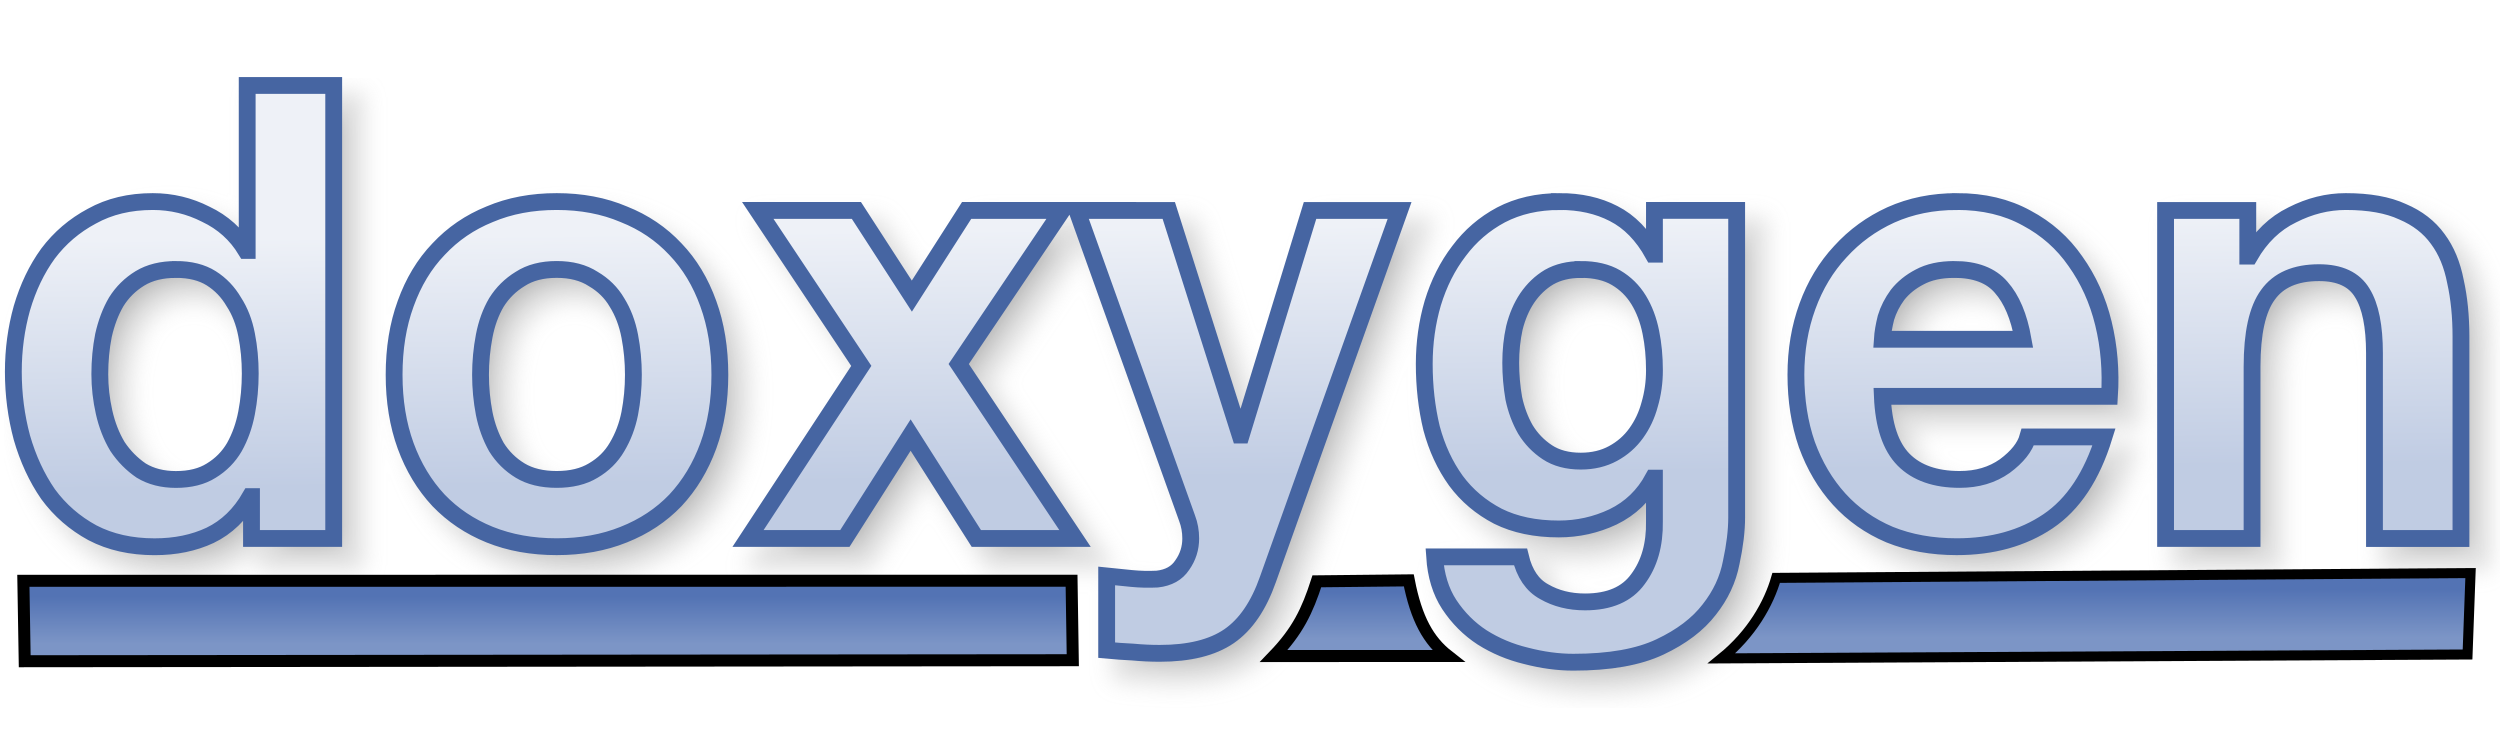
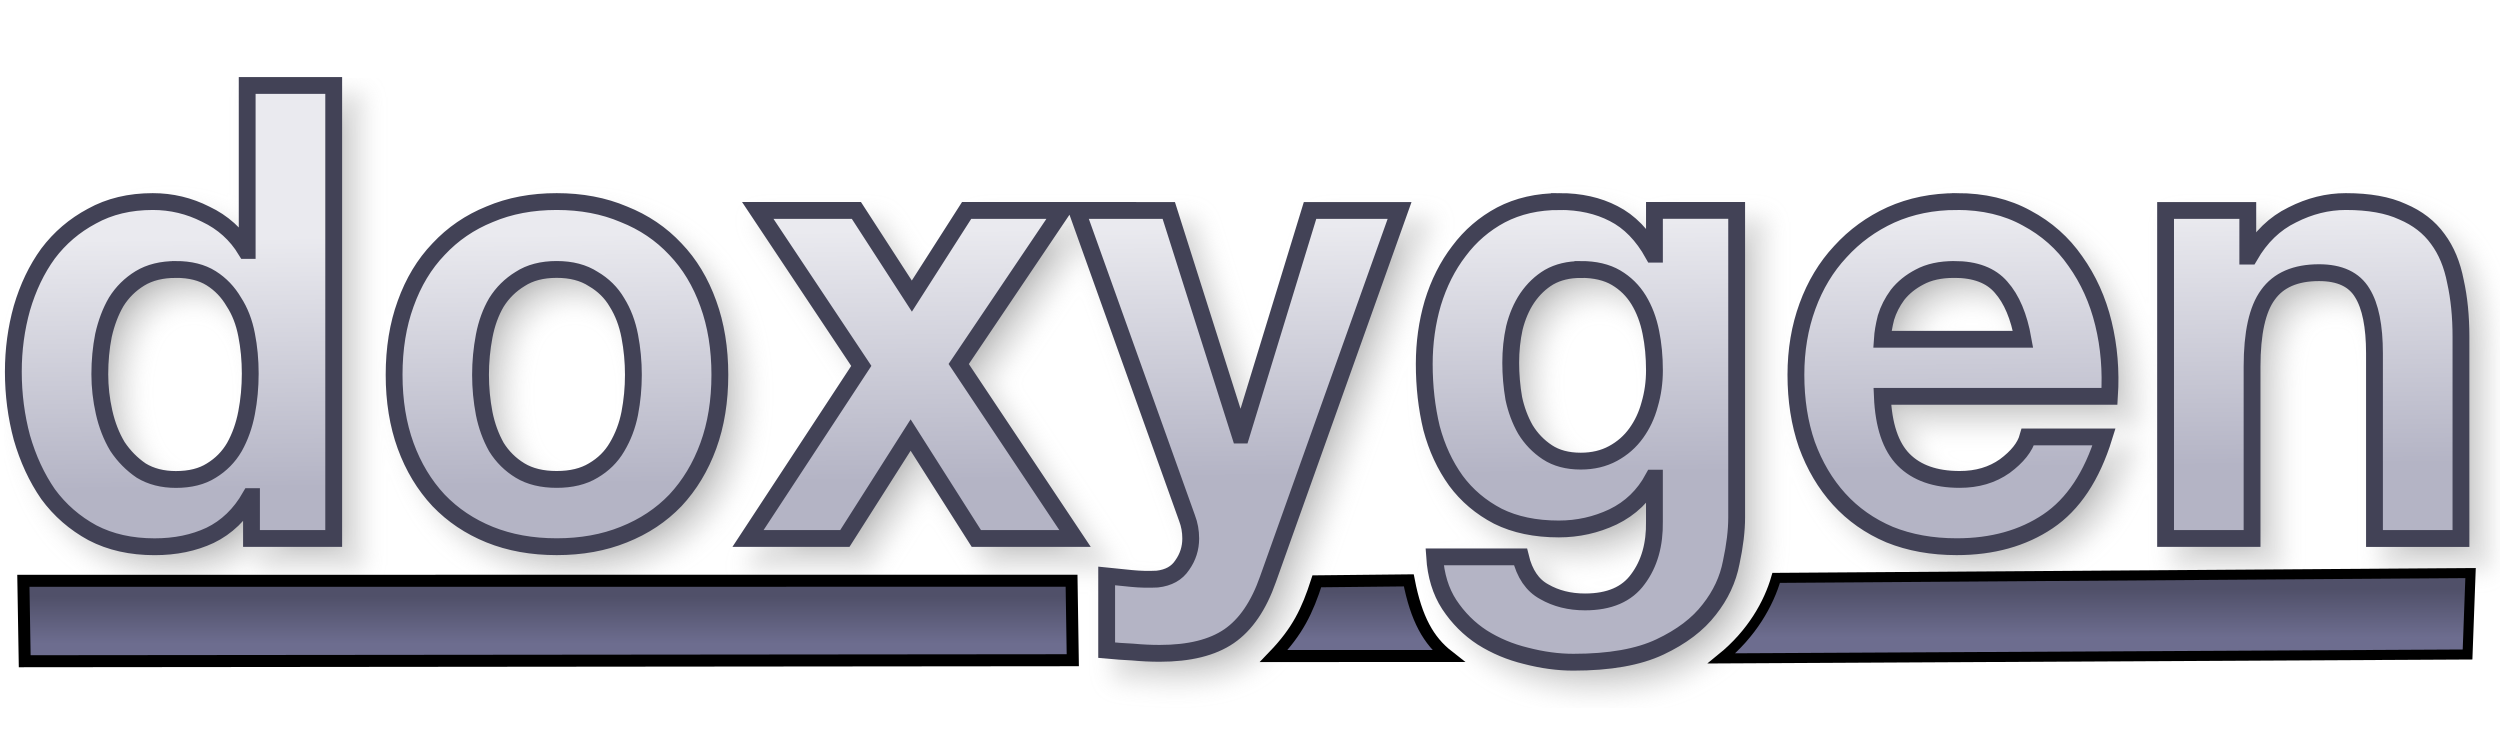
<svg xmlns="http://www.w3.org/2000/svg" xmlns:xlink="http://www.w3.org/1999/xlink" version="1.1" viewBox="0 0 104 31">
  <defs>
    <linearGradient id="a">
-       <stop stop-color="#5373B4" offset="0" />
-       <stop stop-color="#7C95C6" offset="1" />
+       <stop stop-color="#505069" offset="0" />
+       <stop stop-color="#6D6D8F" offset="1" />
    </linearGradient>
    <linearGradient id="d" x1="31.474" x2="31.474" y1="24.821" y2="26.773" gradientUnits="userSpaceOnUse" xlink:href="#a" />
    <linearGradient id="c" x1="31.474" x2="31.474" y1="24.821" y2="26.773" gradientTransform="matrix(.6816 0 0 1.0248 72.391 -.91809)" gradientUnits="userSpaceOnUse" xlink:href="#a" />
    <linearGradient id="b" x1="56.295" x2="56.295" y1="24.622" y2="26.574" gradientUnits="userSpaceOnUse" xlink:href="#a" />
    <linearGradient id="e" x1="49.067" x2="48.956" y1="19.719" y2="9.523" gradientTransform="matrix(.97968 0 0 1.0207 -.25579 -.25579)" gradientUnits="userSpaceOnUse">
-       <stop stop-color="#C0CCE3" offset="0" />
-       <stop stop-color="#EEF1F7" offset="1" />
+       <stop stop-color="#B4B4C5" offset="0" />
+       <stop stop-color="#EAEAEF" offset="1" />
    </linearGradient>
    <filter id="f" x="-.011" y="-.045" width="1.021" height="1.091" color-interpolation-filters="sRGB">
      <feGaussianBlur stdDeviation="0.453" />
    </filter>
  </defs>
  <g>
-     <path transform="translate(-2.5759 -27.848)" d="m13.609 32.203v6.863h-0.051c-0.405-0.669-0.963-1.171-1.672-1.506-0.692-0.352-1.428-0.527-2.205-0.527-0.963 0-1.807 0.203-2.533 0.607-0.726 0.387-1.334 0.906-1.824 1.557-0.473 0.651-0.835 1.409-1.088 2.272-0.236 0.845-0.355 1.724-0.355 2.639 0 0.95 0.119 1.864 0.355 2.744 0.253 0.88 0.615 1.663 1.088 2.35 0.49 0.669 1.107 1.207 1.85 1.611 0.743 0.387 1.604 0.58 2.584 0.58 0.861 0 1.631-0.158 2.307-0.475 0.692-0.334 1.25-0.872 1.672-1.611h0.051v1.742h3.42v-18.846zm12.875 4.83c-1.03 0-1.96 0.175-2.787 0.527-0.828 0.334-1.536 0.82-2.127 1.453-0.591 0.616-1.048 1.372-1.369 2.269-0.321 0.88-0.48 1.866-0.48 2.957s0.16 2.075 0.48 2.955c0.321 0.88 0.778 1.636 1.369 2.269 0.591 0.616 1.299 1.091 2.127 1.426 0.828 0.334 1.757 0.502 2.787 0.502 1.03 0 1.96-0.168 2.787-0.502 0.844-0.334 1.561-0.81 2.152-1.426 0.591-0.633 1.048-1.39 1.369-2.269 0.321-0.88 0.48-1.864 0.48-2.955s-0.16-2.077-0.48-2.957c-0.321-0.897-0.778-1.654-1.369-2.269-0.591-0.633-1.308-1.119-2.152-1.453-0.828-0.352-1.757-0.527-2.787-0.527zm41.715 0c-0.912 0-1.722 0.185-2.432 0.555-0.692 0.37-1.275 0.87-1.748 1.504-0.473 0.616-0.837 1.337-1.09 2.164-0.236 0.809-0.354 1.655-0.354 2.535 0 0.933 0.1 1.821 0.303 2.666 0.22 0.827 0.558 1.556 1.014 2.189 0.456 0.616 1.039 1.109 1.748 1.478 0.709 0.352 1.554 0.529 2.533 0.529 0.794 0 1.545-0.168 2.254-0.502 0.726-0.352 1.283-0.89 1.672-1.611h0.051v1.795c0.017 0.968-0.211 1.769-0.684 2.402-0.456 0.633-1.19 0.951-2.203 0.951-0.642 0-1.208-0.142-1.697-0.424-0.49-0.264-0.819-0.747-0.988-1.451h-3.572c0.051 0.774 0.253 1.435 0.607 1.98 0.372 0.563 0.829 1.019 1.369 1.371 0.557 0.352 1.166 0.607 1.824 0.766 0.676 0.176 1.333 0.266 1.975 0.266 1.503 0 2.703-0.212 3.598-0.635 0.895-0.422 1.58-0.941 2.053-1.557 0.473-0.598 0.777-1.249 0.912-1.953 0.152-0.704 0.227-1.329 0.227-1.875v-12.775h-3.42v1.822h-0.051c-0.439-0.792-0.988-1.355-1.647-1.69-0.642-0.334-1.393-0.502-2.254-0.502zm16.523 0c-0.996 0-1.909 0.185-2.736 0.555-0.811 0.37-1.512 0.88-2.103 1.531-0.591 0.633-1.046 1.39-1.367 2.269s-0.48 1.831-0.48 2.852c0 1.056 0.151 2.022 0.455 2.902 0.321 0.88 0.768 1.636 1.342 2.269 0.574 0.633 1.276 1.127 2.103 1.478 0.828 0.334 1.757 0.502 2.787 0.502 1.486 0 2.752-0.353 3.799-1.057 1.047-0.704 1.825-1.873 2.332-3.51h-3.168c-0.118 0.422-0.439 0.828-0.963 1.215-0.524 0.37-1.147 0.553-1.873 0.553-1.013 0-1.792-0.273-2.332-0.818-0.54-0.545-0.836-1.425-0.887-2.639h9.449c0.068-1.056-0.016-2.067-0.252-3.035-0.236-0.968-0.626-1.829-1.166-2.586-0.524-0.757-1.2-1.355-2.027-1.795-0.828-0.458-1.797-0.688-2.912-0.688zm16.189 0c-0.76 0-1.502 0.185-2.228 0.555-0.726 0.352-1.317 0.923-1.773 1.715h-0.076v-1.9h-3.42v13.646h3.598v-7.152c0-1.39 0.219-2.384 0.658-2.982 0.439-0.616 1.149-0.924 2.129-0.924 0.861 0 1.461 0.281 1.799 0.844 0.338 0.545 0.506 1.382 0.506 2.508v7.707h3.598v-8.393c0-0.845-0.076-1.611-0.229-2.297-0.135-0.704-0.38-1.292-0.734-1.768-0.355-0.493-0.844-0.873-1.469-1.137-0.608-0.282-1.395-0.422-2.357-0.422zm-66.063 0.369 4.307 6.467-4.713 7.18h4.029l2.736-4.303 2.734 4.303h4.106l-4.84-7.258 4.307-6.389h-3.977l-2.279 3.564-2.307-3.564zm13.275 0 4.584 12.803c0.101 0.264 0.152 0.545 0.152 0.844 0 0.405-0.117 0.775-0.354 1.109-0.22 0.334-0.566 0.527-1.039 0.58-0.355 0.018-0.71 0.01-1.065-0.025-0.355-0.035-0.701-0.07-1.039-0.105v3.088c0.372 0.035 0.735 0.061 1.09 0.078 0.372 0.035 0.744 0.053 1.115 0.053 1.233 0 2.194-0.238 2.887-0.713 0.692-0.475 1.233-1.266 1.621-2.375l5.473-15.336h-3.725l-2.861 9.344h-0.051l-2.965-9.344zm-37.48 2.455c0.591 0 1.082 0.123 1.471 0.369 0.388 0.246 0.699 0.572 0.936 0.977 0.253 0.387 0.432 0.845 0.533 1.373 0.101 0.51 0.152 1.048 0.152 1.611 0 0.563-0.051 1.107-0.152 1.635-0.101 0.528-0.271 1.004-0.508 1.426-0.236 0.405-0.556 0.73-0.961 0.977-0.388 0.246-0.88 0.369-1.471 0.369-0.557 0-1.038-0.123-1.443-0.369-0.388-0.264-0.718-0.597-0.988-1.002-0.253-0.422-0.438-0.898-0.557-1.426s-0.178-1.056-0.178-1.584c-1e-7 -0.563 0.051-1.099 0.152-1.609 0.118-0.528 0.295-0.996 0.531-1.4 0.253-0.405 0.583-0.73 0.988-0.977 0.405-0.246 0.903-0.369 1.494-0.369zm15.84 0c0.608 0 1.114 0.133 1.52 0.396 0.422 0.246 0.752 0.572 0.988 0.977 0.253 0.405 0.43 0.871 0.531 1.398 0.101 0.528 0.152 1.066 0.152 1.611 0 0.545-0.051 1.081-0.152 1.609-0.101 0.51-0.278 0.976-0.531 1.398-0.236 0.405-0.566 0.73-0.988 0.977-0.405 0.246-0.912 0.369-1.52 0.369-0.608 0-1.114-0.123-1.52-0.369s-0.735-0.572-0.988-0.977c-0.236-0.422-0.406-0.888-0.508-1.398-0.101-0.528-0.152-1.064-0.152-1.609 0-0.545 0.051-1.083 0.152-1.611 0.101-0.528 0.271-0.994 0.508-1.398 0.253-0.405 0.583-0.73 0.988-0.977 0.405-0.264 0.912-0.396 1.52-0.396zm42.602 0c0.591 0 1.08 0.115 1.469 0.344 0.388 0.229 0.701 0.537 0.938 0.924 0.236 0.387 0.406 0.835 0.508 1.346 0.101 0.493 0.15 1.021 0.15 1.584 0 0.493-0.066 0.968-0.201 1.426-0.118 0.44-0.305 0.836-0.559 1.188-0.253 0.352-0.574 0.633-0.963 0.844-0.388 0.211-0.835 0.318-1.342 0.318-0.557 0-1.021-0.125-1.393-0.371-0.372-0.246-0.676-0.562-0.912-0.949-0.22-0.387-0.381-0.818-0.482-1.293-0.084-0.493-0.127-0.986-0.127-1.478 0-0.51 0.051-0.994 0.152-1.451 0.118-0.475 0.297-0.89 0.533-1.242 0.253-0.37 0.557-0.66 0.912-0.871 0.372-0.211 0.81-0.316 1.316-0.316zm15.535 0c0.878 0 1.529 0.248 1.951 0.74 0.439 0.493 0.743 1.214 0.912 2.164h-5.854c0.017-0.264 0.068-0.564 0.152-0.898 0.101-0.334 0.263-0.65 0.482-0.949 0.236-0.299 0.541-0.547 0.912-0.74 0.388-0.211 0.869-0.316 1.443-0.316z" filter="url(#f)" opacity=".3" stroke="#969696" xlink:href="#path141" />
+     <path transform="translate(-2.5759 -27.848)" d="m13.609 32.203v6.863h-0.051c-0.405-0.669-0.963-1.171-1.672-1.506-0.692-0.352-1.428-0.527-2.205-0.527-0.963 0-1.807 0.203-2.533 0.607-0.726 0.387-1.334 0.906-1.824 1.557-0.473 0.651-0.835 1.409-1.088 2.272-0.236 0.845-0.355 1.724-0.355 2.639 0 0.95 0.119 1.864 0.355 2.744 0.253 0.88 0.615 1.663 1.088 2.35 0.49 0.669 1.107 1.207 1.85 1.611 0.743 0.387 1.604 0.58 2.584 0.58 0.861 0 1.631-0.158 2.307-0.475 0.692-0.334 1.25-0.872 1.672-1.611h0.051v1.742h3.42v-18.846zm12.875 4.83c-1.03 0-1.96 0.175-2.787 0.527-0.828 0.334-1.536 0.82-2.127 1.453-0.591 0.616-1.048 1.372-1.369 2.269-0.321 0.88-0.48 1.866-0.48 2.957s0.16 2.075 0.48 2.955c0.321 0.88 0.778 1.636 1.369 2.269 0.591 0.616 1.299 1.091 2.127 1.426 0.828 0.334 1.757 0.502 2.787 0.502 1.03 0 1.96-0.168 2.787-0.502 0.844-0.334 1.561-0.81 2.152-1.426 0.591-0.633 1.048-1.39 1.369-2.269 0.321-0.88 0.48-1.864 0.48-2.955s-0.16-2.077-0.48-2.957c-0.321-0.897-0.778-1.654-1.369-2.269-0.591-0.633-1.308-1.119-2.152-1.453-0.828-0.352-1.757-0.527-2.787-0.527zm41.715 0c-0.912 0-1.722 0.185-2.432 0.555-0.692 0.37-1.275 0.87-1.748 1.504-0.473 0.616-0.837 1.337-1.09 2.164-0.236 0.809-0.354 1.655-0.354 2.535 0 0.933 0.1 1.821 0.303 2.666 0.22 0.827 0.558 1.556 1.014 2.189 0.456 0.616 1.039 1.109 1.748 1.478 0.709 0.352 1.554 0.529 2.533 0.529 0.794 0 1.545-0.168 2.254-0.502 0.726-0.352 1.283-0.89 1.672-1.611h0.051v1.795c0.017 0.968-0.211 1.769-0.684 2.402-0.456 0.633-1.19 0.951-2.203 0.951-0.642 0-1.208-0.142-1.697-0.424-0.49-0.264-0.819-0.747-0.988-1.451h-3.572c0.051 0.774 0.253 1.435 0.607 1.98 0.372 0.563 0.829 1.019 1.369 1.371 0.557 0.352 1.166 0.607 1.824 0.766 0.676 0.176 1.333 0.266 1.975 0.266 1.503 0 2.703-0.212 3.598-0.635 0.895-0.422 1.58-0.941 2.053-1.557 0.473-0.598 0.777-1.249 0.912-1.953 0.152-0.704 0.227-1.329 0.227-1.875v-12.775h-3.42v1.822h-0.051c-0.439-0.792-0.988-1.355-1.647-1.69-0.642-0.334-1.393-0.502-2.254-0.502zm16.523 0c-0.996 0-1.909 0.185-2.736 0.555-0.811 0.37-1.512 0.88-2.103 1.531-0.591 0.633-1.046 1.39-1.367 2.269s-0.48 1.831-0.48 2.852c0 1.056 0.151 2.022 0.455 2.902 0.321 0.88 0.768 1.636 1.342 2.269 0.574 0.633 1.276 1.127 2.103 1.478 0.828 0.334 1.757 0.502 2.787 0.502 1.486 0 2.752-0.353 3.799-1.057 1.047-0.704 1.825-1.873 2.332-3.51h-3.168c-0.118 0.422-0.439 0.828-0.963 1.215-0.524 0.37-1.147 0.553-1.873 0.553-1.013 0-1.792-0.273-2.332-0.818-0.54-0.545-0.836-1.425-0.887-2.639h9.449c0.068-1.056-0.016-2.067-0.252-3.035-0.236-0.968-0.626-1.829-1.166-2.586-0.524-0.757-1.2-1.355-2.027-1.795-0.828-0.458-1.797-0.688-2.912-0.688zm16.189 0c-0.76 0-1.502 0.185-2.228 0.555-0.726 0.352-1.317 0.923-1.773 1.715h-0.076v-1.9h-3.42v13.646h3.598v-7.152c0-1.39 0.219-2.384 0.658-2.982 0.439-0.616 1.149-0.924 2.129-0.924 0.861 0 1.461 0.281 1.799 0.844 0.338 0.545 0.506 1.382 0.506 2.508v7.707h3.598v-8.393c0-0.845-0.076-1.611-0.229-2.297-0.135-0.704-0.38-1.292-0.734-1.768-0.355-0.493-0.844-0.873-1.469-1.137-0.608-0.282-1.395-0.422-2.357-0.422zm-66.063 0.369 4.307 6.467-4.713 7.18h4.029l2.736-4.303 2.734 4.303h4.106l-4.84-7.258 4.307-6.389h-3.977l-2.279 3.564-2.307-3.564zm13.275 0 4.584 12.803c0.101 0.264 0.152 0.545 0.152 0.844 0 0.405-0.117 0.775-0.354 1.109-0.22 0.334-0.566 0.527-1.039 0.58-0.355 0.018-0.71 0.01-1.065-0.025-0.355-0.035-0.701-0.07-1.039-0.105v3.088c0.372 0.035 0.735 0.061 1.09 0.078 0.372 0.035 0.744 0.053 1.115 0.053 1.233 0 2.194-0.238 2.887-0.713 0.692-0.475 1.233-1.266 1.621-2.375l5.473-15.336h-3.725l-2.861 9.344h-0.051l-2.965-9.344zm-37.48 2.455c0.591 0 1.082 0.123 1.471 0.369 0.388 0.246 0.699 0.572 0.936 0.977 0.253 0.387 0.432 0.845 0.533 1.373 0.101 0.51 0.152 1.048 0.152 1.611 0 0.563-0.051 1.107-0.152 1.635-0.101 0.528-0.271 1.004-0.508 1.426-0.236 0.405-0.556 0.73-0.961 0.977-0.388 0.246-0.88 0.369-1.471 0.369-0.557 0-1.038-0.123-1.443-0.369-0.388-0.264-0.718-0.597-0.988-1.002-0.253-0.422-0.438-0.898-0.557-1.426s-0.178-1.056-0.178-1.584c-1e-7 -0.563 0.051-1.099 0.152-1.609 0.118-0.528 0.295-0.996 0.531-1.4 0.253-0.405 0.583-0.73 0.988-0.977 0.405-0.246 0.903-0.369 1.494-0.369zm15.84 0c0.608 0 1.114 0.133 1.52 0.396 0.422 0.246 0.752 0.572 0.988 0.977 0.253 0.405 0.43 0.871 0.531 1.398 0.101 0.528 0.152 1.066 0.152 1.611 0 0.545-0.051 1.081-0.152 1.609-0.101 0.51-0.278 0.976-0.531 1.398-0.236 0.405-0.566 0.73-0.988 0.977-0.405 0.246-0.912 0.369-1.52 0.369-0.608 0-1.114-0.123-1.52-0.369s-0.735-0.572-0.988-0.977c-0.236-0.422-0.406-0.888-0.508-1.398-0.101-0.528-0.152-1.064-0.152-1.609 0-0.545 0.051-1.083 0.152-1.611 0.101-0.528 0.271-0.994 0.508-1.398 0.253-0.405 0.583-0.73 0.988-0.977 0.405-0.264 0.912-0.396 1.52-0.396zm42.602 0c0.591 0 1.08 0.115 1.469 0.344 0.388 0.229 0.701 0.537 0.938 0.924 0.236 0.387 0.406 0.835 0.508 1.346 0.101 0.493 0.15 1.021 0.15 1.584 0 0.493-0.066 0.968-0.201 1.426-0.118 0.44-0.305 0.836-0.559 1.188-0.253 0.352-0.574 0.633-0.963 0.844-0.388 0.211-0.835 0.318-1.342 0.318-0.557 0-1.021-0.125-1.393-0.371-0.372-0.246-0.676-0.562-0.912-0.949-0.22-0.387-0.381-0.818-0.482-1.293-0.084-0.493-0.127-0.986-0.127-1.478 0-0.51 0.051-0.994 0.152-1.451 0.118-0.475 0.297-0.89 0.533-1.242 0.253-0.37 0.557-0.66 0.912-0.871 0.372-0.211 0.81-0.316 1.316-0.316zm15.535 0c0.878 0 1.529 0.248 1.951 0.74 0.439 0.493 0.743 1.214 0.912 2.164h-5.854c0.017-0.264 0.068-0.564 0.152-0.898 0.101-0.334 0.263-0.65 0.482-0.949 0.236-0.299 0.541-0.547 0.912-0.74 0.388-0.211 0.869-0.316 1.443-0.316z" filter="url(#f)" opacity=".3" stroke="#969696" />
    <path d="m0.972 24.161 43.605-0.002 0.051 3.306-43.6 0.042z" fill="url(#d)" stroke="#000" stroke-width=".5" />
-     <path d="m10.283 3.555v6.863h-0.051c-0.405-0.669-0.963-1.171-1.672-1.506-0.692-0.352-1.428-0.527-2.205-0.527-0.963 0-1.807 0.203-2.533 0.607-0.726 0.387-1.334 0.906-1.824 1.557-0.473 0.651-0.835 1.409-1.088 2.272-0.236 0.845-0.355 1.724-0.355 2.639 0 0.95 0.119 1.864 0.355 2.744 0.253 0.88 0.615 1.663 1.088 2.35 0.49 0.669 1.107 1.207 1.85 1.611 0.743 0.387 1.604 0.58 2.584 0.58 0.861 0 1.631-0.158 2.307-0.475 0.692-0.334 1.25-0.872 1.672-1.611h0.051v1.742h3.42v-18.846zm12.875 4.83c-1.03 0-1.96 0.175-2.787 0.527-0.828 0.334-1.536 0.82-2.127 1.453-0.591 0.616-1.048 1.372-1.369 2.269-0.321 0.88-0.48 1.866-0.48 2.957s0.16 2.075 0.48 2.955c0.321 0.88 0.778 1.636 1.369 2.269 0.591 0.616 1.299 1.091 2.127 1.426 0.828 0.334 1.757 0.502 2.787 0.502 1.03 0 1.96-0.168 2.787-0.502 0.844-0.334 1.561-0.81 2.152-1.426 0.591-0.633 1.048-1.39 1.369-2.269 0.321-0.88 0.48-1.864 0.48-2.955s-0.16-2.077-0.48-2.957c-0.321-0.897-0.778-1.654-1.369-2.269-0.591-0.633-1.308-1.119-2.152-1.453-0.828-0.352-1.757-0.527-2.787-0.527zm41.715 0c-0.912 0-1.722 0.185-2.432 0.555-0.692 0.37-1.275 0.87-1.748 1.504-0.473 0.616-0.837 1.337-1.09 2.164-0.236 0.809-0.354 1.655-0.354 2.535 0 0.933 0.1 1.821 0.303 2.666 0.22 0.827 0.558 1.556 1.014 2.189 0.456 0.616 1.039 1.109 1.748 1.478 0.709 0.352 1.554 0.529 2.533 0.529 0.794 0 1.545-0.168 2.254-0.502 0.726-0.352 1.283-0.89 1.672-1.611h0.051v1.795c0.017 0.968-0.211 1.769-0.684 2.402-0.456 0.633-1.19 0.951-2.203 0.951-0.642 0-1.208-0.142-1.697-0.424-0.49-0.264-0.819-0.747-0.988-1.451h-3.572c0.051 0.774 0.253 1.435 0.607 1.98 0.372 0.563 0.829 1.019 1.369 1.371 0.557 0.352 1.166 0.607 1.824 0.766 0.676 0.176 1.333 0.266 1.975 0.266 1.503 0 2.703-0.212 3.598-0.635 0.895-0.422 1.58-0.941 2.053-1.557 0.473-0.598 0.777-1.249 0.912-1.953 0.152-0.704 0.227-1.329 0.227-1.875v-12.775h-3.42v1.822h-0.051c-0.439-0.792-0.988-1.355-1.647-1.69-0.642-0.334-1.393-0.502-2.254-0.502zm16.523 0c-0.996 0-1.909 0.185-2.736 0.555-0.811 0.37-1.512 0.88-2.103 1.531-0.591 0.633-1.046 1.39-1.367 2.269s-0.48 1.831-0.48 2.852c0 1.056 0.151 2.022 0.455 2.902 0.321 0.88 0.768 1.636 1.342 2.269 0.574 0.633 1.276 1.127 2.103 1.478 0.828 0.334 1.757 0.502 2.787 0.502 1.486 0 2.752-0.353 3.799-1.057 1.047-0.704 1.825-1.873 2.332-3.51h-3.168c-0.118 0.422-0.439 0.828-0.963 1.215-0.524 0.37-1.147 0.553-1.873 0.553-1.013 0-1.792-0.273-2.332-0.818-0.54-0.545-0.836-1.425-0.887-2.639h9.449c0.068-1.056-0.016-2.067-0.252-3.035-0.236-0.968-0.626-1.829-1.166-2.586-0.524-0.757-1.2-1.355-2.027-1.795-0.828-0.458-1.797-0.688-2.912-0.688zm16.189 0c-0.76 0-1.502 0.185-2.228 0.555-0.726 0.352-1.317 0.923-1.773 1.715h-0.076v-1.9h-3.42v13.646h3.598v-7.152c0-1.39 0.219-2.384 0.658-2.982 0.439-0.616 1.149-0.924 2.129-0.924 0.861 0 1.461 0.281 1.799 0.844 0.338 0.545 0.506 1.382 0.506 2.508v7.707h3.598v-8.393c0-0.845-0.076-1.611-0.229-2.297-0.135-0.704-0.38-1.292-0.734-1.768-0.355-0.493-0.844-0.873-1.469-1.137-0.608-0.282-1.395-0.422-2.357-0.422zm-66.062 0.369 4.307 6.467-4.713 7.18h4.029l2.736-4.303 2.734 4.303h4.106l-4.84-7.258 4.307-6.389h-3.977l-2.279 3.564-2.307-3.564zm13.275 0 4.584 12.803c0.101 0.264 0.152 0.545 0.152 0.844 0 0.405-0.117 0.775-0.354 1.109-0.22 0.334-0.566 0.527-1.039 0.58-0.355 0.018-0.71 0.01-1.065-0.025-0.355-0.035-0.701-0.07-1.039-0.105v3.088c0.372 0.035 0.735 0.061 1.09 0.078 0.372 0.035 0.744 0.053 1.115 0.053 1.233 0 2.194-0.238 2.887-0.713 0.692-0.475 1.233-1.266 1.621-2.375l5.473-15.336h-3.725l-2.861 9.344h-0.051l-2.965-9.344zm-37.48 2.455c0.591 0 1.082 0.123 1.471 0.369s0.699 0.572 0.936 0.977c0.253 0.387 0.432 0.845 0.533 1.373 0.101 0.51 0.152 1.048 0.152 1.611 0 0.563-0.051 1.107-0.152 1.635-0.101 0.528-0.271 1.004-0.508 1.426-0.236 0.405-0.556 0.73-0.961 0.977-0.388 0.246-0.88 0.369-1.471 0.369-0.557 0-1.038-0.123-1.443-0.369-0.388-0.264-0.718-0.597-0.988-1.002-0.253-0.422-0.438-0.898-0.557-1.426s-0.178-1.056-0.178-1.584c-1e-7 -0.563 0.051-1.099 0.152-1.609 0.118-0.528 0.295-0.996 0.531-1.4 0.253-0.405 0.583-0.73 0.988-0.977 0.405-0.246 0.903-0.369 1.494-0.369zm15.84 0c0.608 0 1.114 0.133 1.52 0.396 0.422 0.246 0.752 0.572 0.988 0.977 0.253 0.405 0.43 0.871 0.531 1.398 0.101 0.528 0.152 1.066 0.152 1.611 0 0.545-0.051 1.081-0.152 1.609-0.101 0.51-0.278 0.976-0.531 1.398-0.236 0.405-0.566 0.73-0.988 0.977-0.405 0.246-0.912 0.369-1.52 0.369-0.608 0-1.114-0.123-1.52-0.369s-0.735-0.572-0.988-0.977c-0.236-0.422-0.406-0.888-0.508-1.398-0.101-0.528-0.152-1.064-0.152-1.609 0-0.545 0.051-1.083 0.152-1.611 0.101-0.528 0.271-0.994 0.508-1.398 0.253-0.405 0.583-0.73 0.988-0.977 0.405-0.264 0.912-0.396 1.52-0.396zm42.602 0c0.591 0 1.08 0.115 1.469 0.344 0.388 0.229 0.701 0.537 0.938 0.924 0.236 0.387 0.406 0.835 0.508 1.346 0.101 0.493 0.15 1.021 0.15 1.584 0 0.493-0.066 0.968-0.201 1.426-0.118 0.44-0.305 0.836-0.559 1.188-0.253 0.352-0.574 0.633-0.963 0.844-0.388 0.211-0.835 0.318-1.342 0.318-0.557 0-1.021-0.125-1.393-0.371-0.372-0.246-0.676-0.562-0.912-0.949-0.22-0.387-0.381-0.818-0.482-1.293-0.084-0.493-0.127-0.986-0.127-1.478 0-0.51 0.051-0.994 0.152-1.451 0.118-0.475 0.297-0.89 0.533-1.242 0.253-0.37 0.557-0.66 0.912-0.871 0.372-0.211 0.81-0.316 1.316-0.316zm15.535 0c0.878 0 1.529 0.248 1.951 0.74 0.439 0.493 0.743 1.214 0.912 2.164h-5.854c0.017-0.264 0.068-0.564 0.152-0.898 0.101-0.334 0.263-0.65 0.482-0.949 0.236-0.299 0.541-0.547 0.912-0.74 0.388-0.211 0.869-0.316 1.443-0.316z" fill="url(#e)" stroke="#4665A2" stroke-width=".7" />
+     <path d="m10.283 3.555v6.863h-0.051c-0.405-0.669-0.963-1.171-1.672-1.506-0.692-0.352-1.428-0.527-2.205-0.527-0.963 0-1.807 0.203-2.533 0.607-0.726 0.387-1.334 0.906-1.824 1.557-0.473 0.651-0.835 1.409-1.088 2.272-0.236 0.845-0.355 1.724-0.355 2.639 0 0.95 0.119 1.864 0.355 2.744 0.253 0.88 0.615 1.663 1.088 2.35 0.49 0.669 1.107 1.207 1.85 1.611 0.743 0.387 1.604 0.58 2.584 0.58 0.861 0 1.631-0.158 2.307-0.475 0.692-0.334 1.25-0.872 1.672-1.611h0.051v1.742h3.42v-18.846zm12.875 4.83c-1.03 0-1.96 0.175-2.787 0.527-0.828 0.334-1.536 0.82-2.127 1.453-0.591 0.616-1.048 1.372-1.369 2.269-0.321 0.88-0.48 1.866-0.48 2.957s0.16 2.075 0.48 2.955c0.321 0.88 0.778 1.636 1.369 2.269 0.591 0.616 1.299 1.091 2.127 1.426 0.828 0.334 1.757 0.502 2.787 0.502 1.03 0 1.96-0.168 2.787-0.502 0.844-0.334 1.561-0.81 2.152-1.426 0.591-0.633 1.048-1.39 1.369-2.269 0.321-0.88 0.48-1.864 0.48-2.955s-0.16-2.077-0.48-2.957c-0.321-0.897-0.778-1.654-1.369-2.269-0.591-0.633-1.308-1.119-2.152-1.453-0.828-0.352-1.757-0.527-2.787-0.527zm41.715 0c-0.912 0-1.722 0.185-2.432 0.555-0.692 0.37-1.275 0.87-1.748 1.504-0.473 0.616-0.837 1.337-1.09 2.164-0.236 0.809-0.354 1.655-0.354 2.535 0 0.933 0.1 1.821 0.303 2.666 0.22 0.827 0.558 1.556 1.014 2.189 0.456 0.616 1.039 1.109 1.748 1.478 0.709 0.352 1.554 0.529 2.533 0.529 0.794 0 1.545-0.168 2.254-0.502 0.726-0.352 1.283-0.89 1.672-1.611h0.051v1.795c0.017 0.968-0.211 1.769-0.684 2.402-0.456 0.633-1.19 0.951-2.203 0.951-0.642 0-1.208-0.142-1.697-0.424-0.49-0.264-0.819-0.747-0.988-1.451h-3.572c0.051 0.774 0.253 1.435 0.607 1.98 0.372 0.563 0.829 1.019 1.369 1.371 0.557 0.352 1.166 0.607 1.824 0.766 0.676 0.176 1.333 0.266 1.975 0.266 1.503 0 2.703-0.212 3.598-0.635 0.895-0.422 1.58-0.941 2.053-1.557 0.473-0.598 0.777-1.249 0.912-1.953 0.152-0.704 0.227-1.329 0.227-1.875v-12.775h-3.42v1.822h-0.051c-0.439-0.792-0.988-1.355-1.647-1.69-0.642-0.334-1.393-0.502-2.254-0.502zm16.523 0c-0.996 0-1.909 0.185-2.736 0.555-0.811 0.37-1.512 0.88-2.103 1.531-0.591 0.633-1.046 1.39-1.367 2.269s-0.48 1.831-0.48 2.852c0 1.056 0.151 2.022 0.455 2.902 0.321 0.88 0.768 1.636 1.342 2.269 0.574 0.633 1.276 1.127 2.103 1.478 0.828 0.334 1.757 0.502 2.787 0.502 1.486 0 2.752-0.353 3.799-1.057 1.047-0.704 1.825-1.873 2.332-3.51h-3.168c-0.118 0.422-0.439 0.828-0.963 1.215-0.524 0.37-1.147 0.553-1.873 0.553-1.013 0-1.792-0.273-2.332-0.818-0.54-0.545-0.836-1.425-0.887-2.639h9.449c0.068-1.056-0.016-2.067-0.252-3.035-0.236-0.968-0.626-1.829-1.166-2.586-0.524-0.757-1.2-1.355-2.027-1.795-0.828-0.458-1.797-0.688-2.912-0.688zm16.189 0c-0.76 0-1.502 0.185-2.228 0.555-0.726 0.352-1.317 0.923-1.773 1.715h-0.076v-1.9h-3.42v13.646h3.598v-7.152c0-1.39 0.219-2.384 0.658-2.982 0.439-0.616 1.149-0.924 2.129-0.924 0.861 0 1.461 0.281 1.799 0.844 0.338 0.545 0.506 1.382 0.506 2.508v7.707h3.598v-8.393c0-0.845-0.076-1.611-0.229-2.297-0.135-0.704-0.38-1.292-0.734-1.768-0.355-0.493-0.844-0.873-1.469-1.137-0.608-0.282-1.395-0.422-2.357-0.422zm-66.062 0.369 4.307 6.467-4.713 7.18h4.029l2.736-4.303 2.734 4.303h4.106l-4.84-7.258 4.307-6.389h-3.977l-2.279 3.564-2.307-3.564zm13.275 0 4.584 12.803c0.101 0.264 0.152 0.545 0.152 0.844 0 0.405-0.117 0.775-0.354 1.109-0.22 0.334-0.566 0.527-1.039 0.58-0.355 0.018-0.71 0.01-1.065-0.025-0.355-0.035-0.701-0.07-1.039-0.105v3.088c0.372 0.035 0.735 0.061 1.09 0.078 0.372 0.035 0.744 0.053 1.115 0.053 1.233 0 2.194-0.238 2.887-0.713 0.692-0.475 1.233-1.266 1.621-2.375l5.473-15.336h-3.725l-2.861 9.344h-0.051l-2.965-9.344zm-37.48 2.455c0.591 0 1.082 0.123 1.471 0.369s0.699 0.572 0.936 0.977c0.253 0.387 0.432 0.845 0.533 1.373 0.101 0.51 0.152 1.048 0.152 1.611 0 0.563-0.051 1.107-0.152 1.635-0.101 0.528-0.271 1.004-0.508 1.426-0.236 0.405-0.556 0.73-0.961 0.977-0.388 0.246-0.88 0.369-1.471 0.369-0.557 0-1.038-0.123-1.443-0.369-0.388-0.264-0.718-0.597-0.988-1.002-0.253-0.422-0.438-0.898-0.557-1.426s-0.178-1.056-0.178-1.584c-1e-7 -0.563 0.051-1.099 0.152-1.609 0.118-0.528 0.295-0.996 0.531-1.4 0.253-0.405 0.583-0.73 0.988-0.977 0.405-0.246 0.903-0.369 1.494-0.369zm15.84 0c0.608 0 1.114 0.133 1.52 0.396 0.422 0.246 0.752 0.572 0.988 0.977 0.253 0.405 0.43 0.871 0.531 1.398 0.101 0.528 0.152 1.066 0.152 1.611 0 0.545-0.051 1.081-0.152 1.609-0.101 0.51-0.278 0.976-0.531 1.398-0.236 0.405-0.566 0.73-0.988 0.977-0.405 0.246-0.912 0.369-1.52 0.369-0.608 0-1.114-0.123-1.52-0.369s-0.735-0.572-0.988-0.977c-0.236-0.422-0.406-0.888-0.508-1.398-0.101-0.528-0.152-1.064-0.152-1.609 0-0.545 0.051-1.083 0.152-1.611 0.101-0.528 0.271-0.994 0.508-1.398 0.253-0.405 0.583-0.73 0.988-0.977 0.405-0.264 0.912-0.396 1.52-0.396zm42.602 0c0.591 0 1.08 0.115 1.469 0.344 0.388 0.229 0.701 0.537 0.938 0.924 0.236 0.387 0.406 0.835 0.508 1.346 0.101 0.493 0.15 1.021 0.15 1.584 0 0.493-0.066 0.968-0.201 1.426-0.118 0.44-0.305 0.836-0.559 1.188-0.253 0.352-0.574 0.633-0.963 0.844-0.388 0.211-0.835 0.318-1.342 0.318-0.557 0-1.021-0.125-1.393-0.371-0.372-0.246-0.676-0.562-0.912-0.949-0.22-0.387-0.381-0.818-0.482-1.293-0.084-0.493-0.127-0.986-0.127-1.478 0-0.51 0.051-0.994 0.152-1.451 0.118-0.475 0.297-0.89 0.533-1.242 0.253-0.37 0.557-0.66 0.912-0.871 0.372-0.211 0.81-0.316 1.316-0.316zm15.535 0c0.878 0 1.529 0.248 1.951 0.74 0.439 0.493 0.743 1.214 0.912 2.164h-5.854c0.017-0.264 0.068-0.564 0.152-0.898 0.101-0.334 0.263-0.65 0.482-0.949 0.236-0.299 0.541-0.547 0.912-0.74 0.388-0.211 0.869-0.316 1.443-0.316z" fill="url(#e)" stroke="#424256" stroke-width=".7" />
    <path d="m52.988 27.291c0.996-1.036 1.394-1.873 1.793-3.108l3.825-0.04c0.311 1.61 0.824 2.514 1.633 3.147z" fill="url(#b)" stroke="#000" stroke-width=".5" />
    <path d="m73.89 24.04 28.885-0.201-0.125 3.388-31.033 0.162c1.262-1.023 1.966-2.286 2.272-3.349z" fill="url(#c)" stroke="#000" stroke-width=".418" />
  </g>
</svg>
